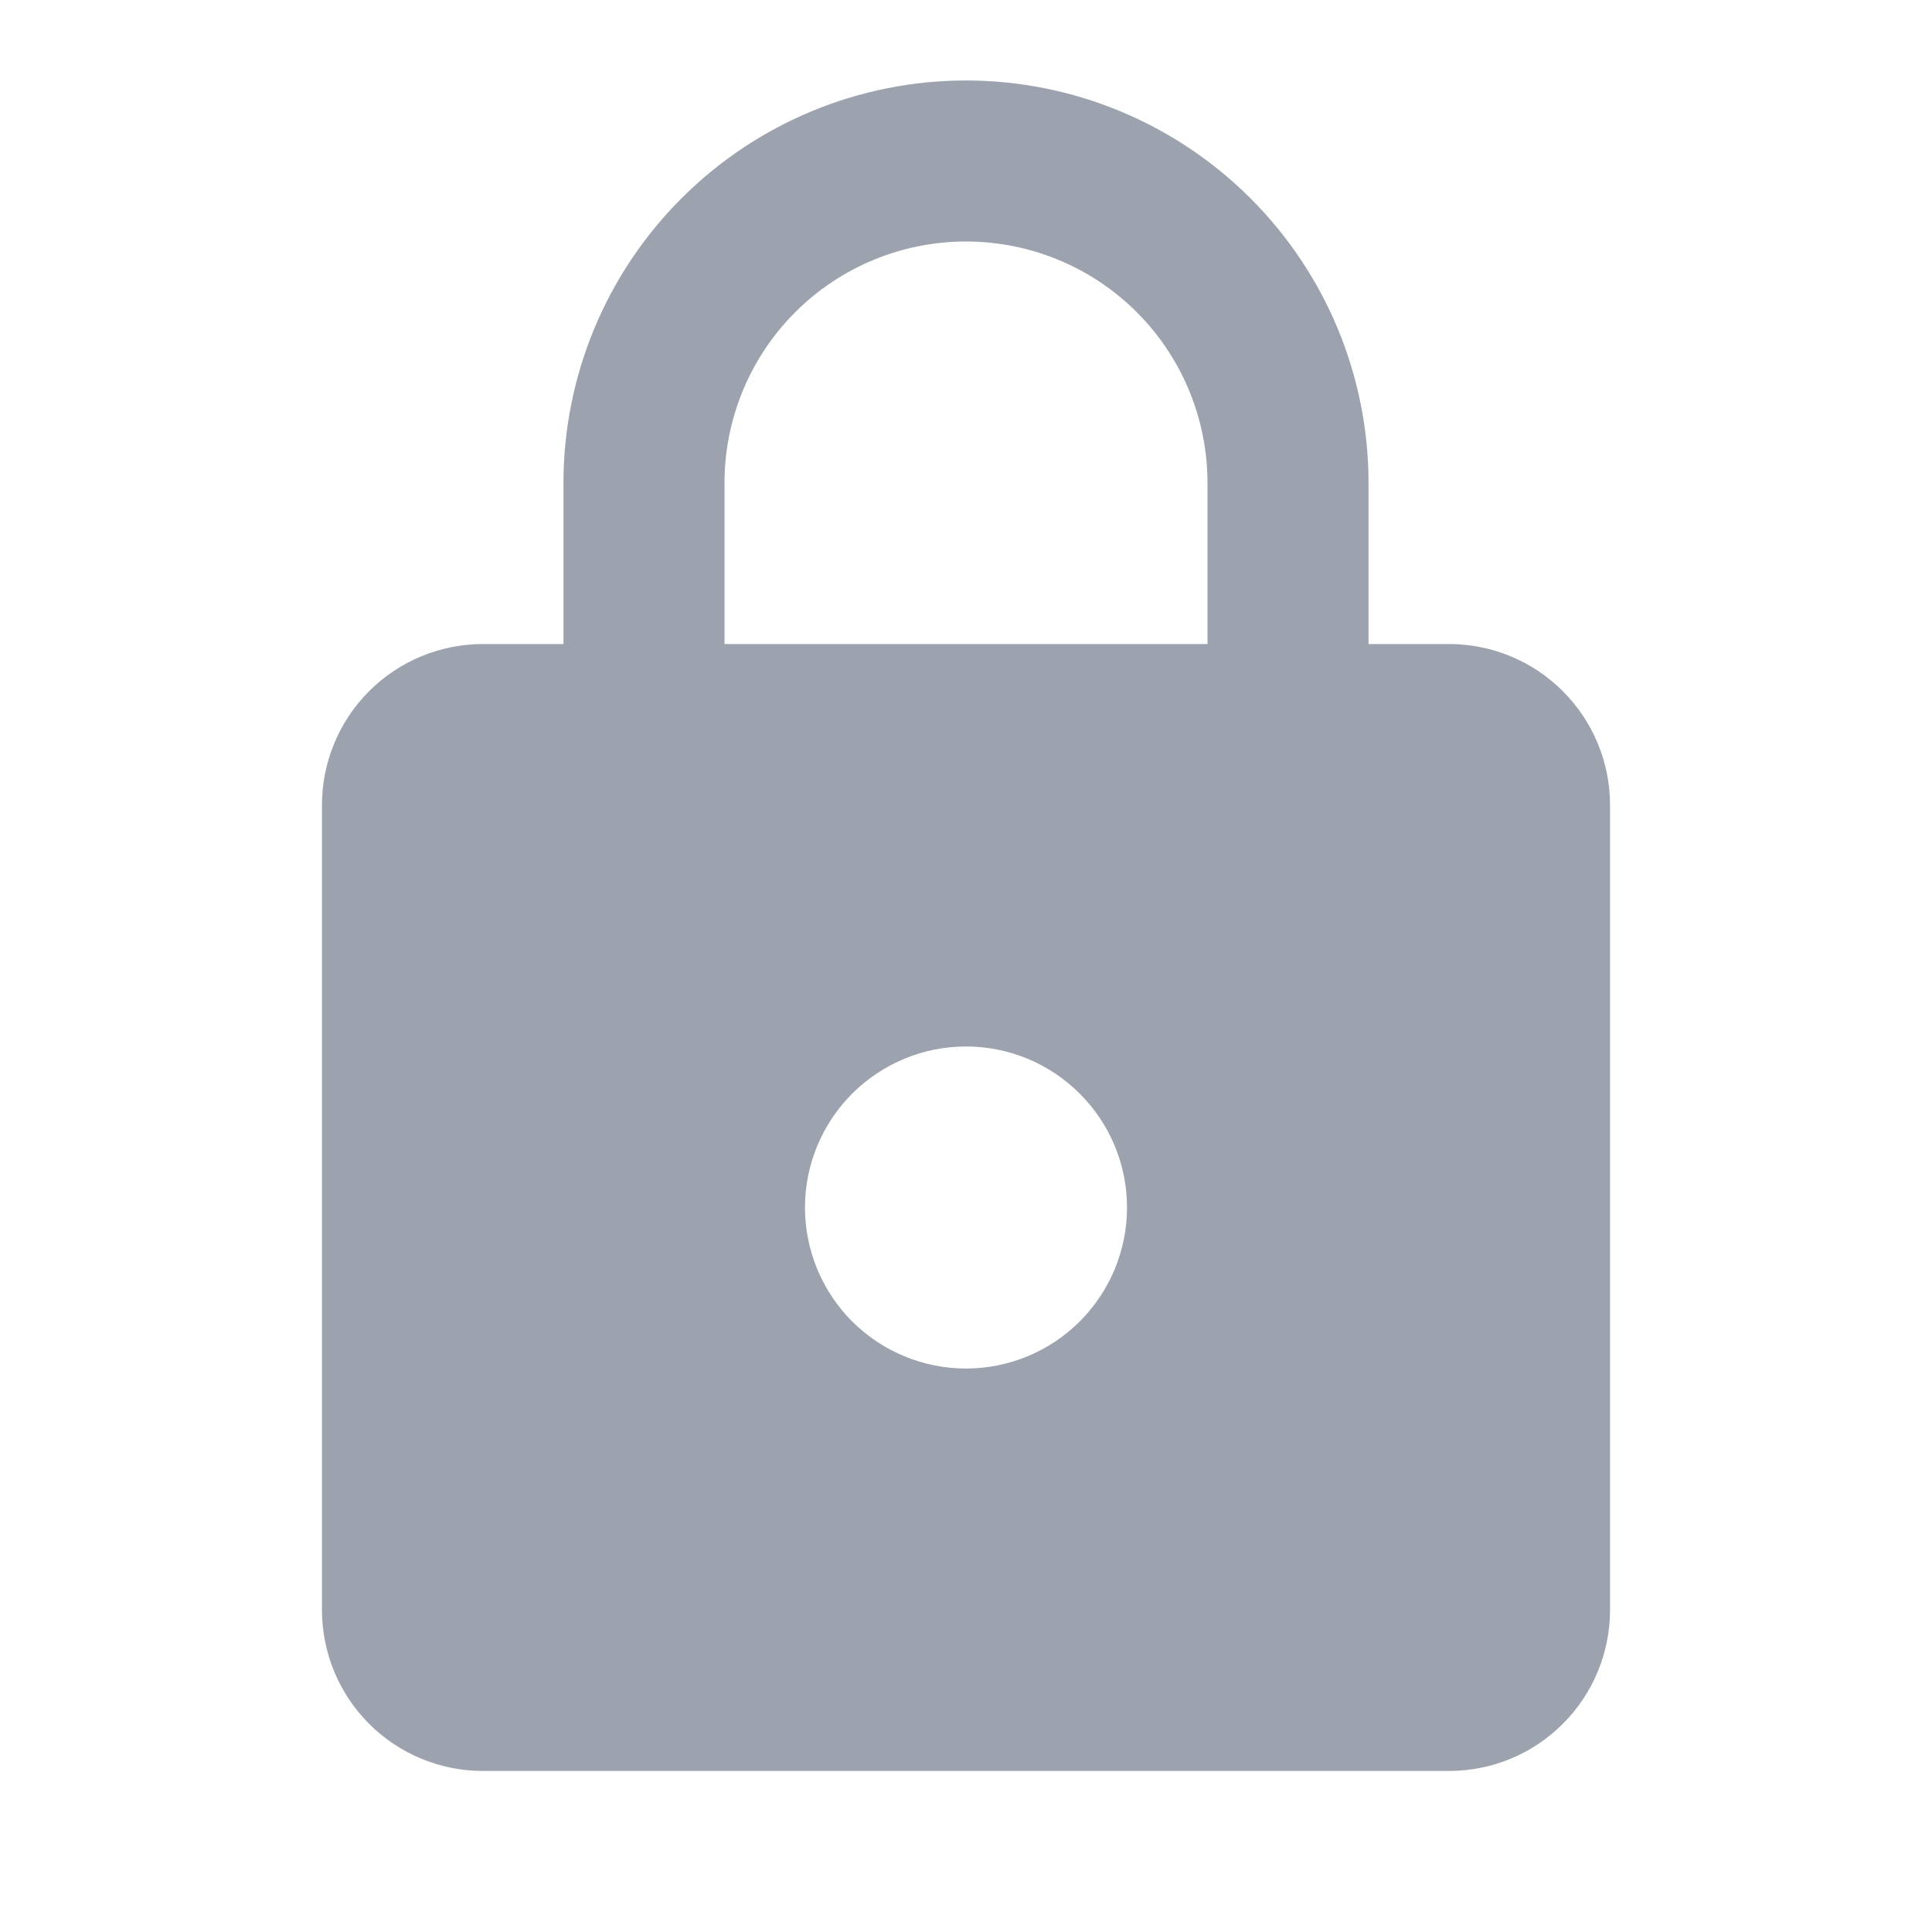
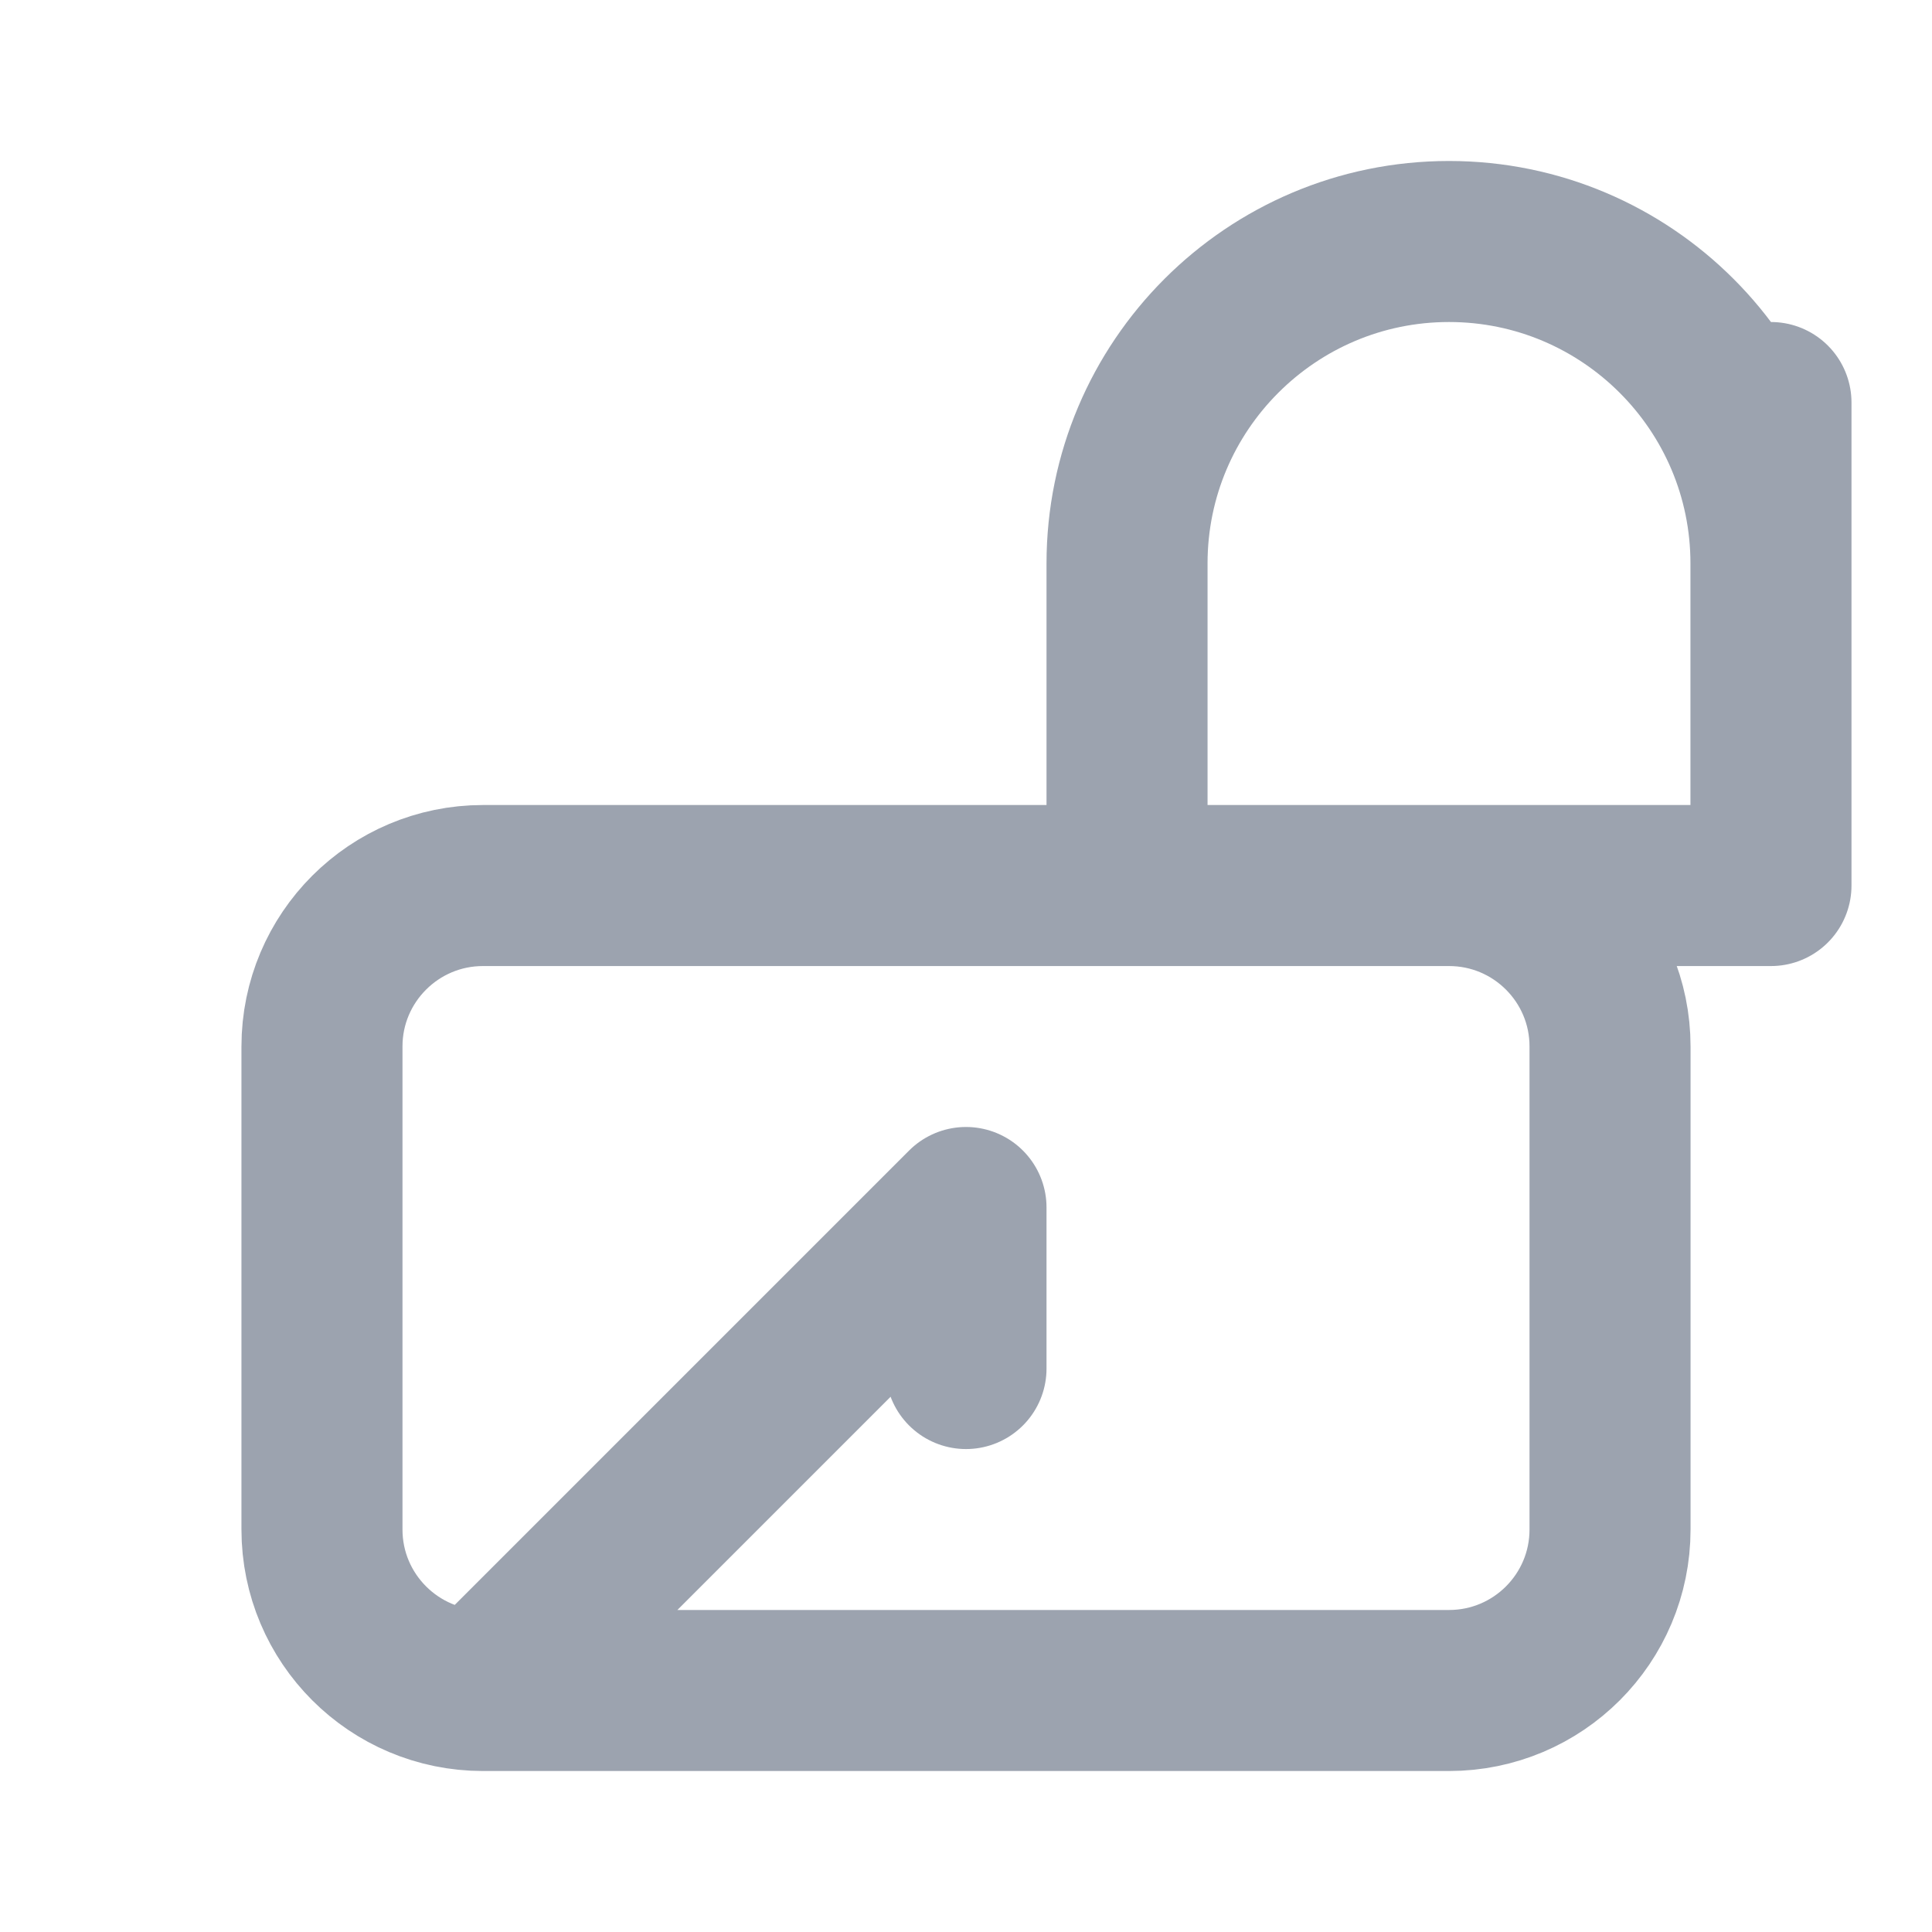
- <svg xmlns="http://www.w3.org/2000/svg" width="20" height="20" viewBox="0 0 20 20" fill="none">
-   <path d="M10 14.167C10.442 14.167 10.866 13.991 11.178 13.679C11.491 13.366 11.667 12.942 11.667 12.5C11.667 12.058 11.491 11.634 11.178 11.322C10.866 11.009 10.442 10.833 10 10.833C9.558 10.833 9.134 11.009 8.821 11.322C8.509 11.634 8.333 12.058 8.333 12.5C8.333 12.942 8.509 13.366 8.821 13.679C9.134 13.991 9.558 14.167 10 14.167ZM15 6.667C15.442 6.667 15.866 6.842 16.178 7.155C16.491 7.467 16.667 7.891 16.667 8.333V16.667C16.667 17.109 16.491 17.533 16.178 17.845C15.866 18.158 15.442 18.333 15 18.333H5C4.558 18.333 4.134 18.158 3.821 17.845C3.509 17.533 3.333 17.109 3.333 16.667V8.333C3.333 7.891 3.509 7.467 3.821 7.155C4.134 6.842 4.558 6.667 5 6.667H5.833V5C5.833 3.895 6.272 2.835 7.054 2.054C7.835 1.272 8.895 0.833 10 0.833C10.547 0.833 11.089 0.941 11.595 1.151C12.1 1.36 12.559 1.667 12.946 2.054C13.333 2.441 13.64 2.9 13.85 3.406C14.059 3.911 14.167 4.453 14.167 5V6.667H15ZM10 2.5C9.337 2.5 8.701 2.763 8.232 3.232C7.763 3.701 7.5 4.337 7.5 5V6.667H12.5V5C12.5 4.337 12.237 3.701 11.768 3.232C11.299 2.763 10.663 2.5 10 2.5Z" fill="#9CA3AF" />
+ <svg xmlns="http://www.w3.org/2000/svg" preserveAspectRatio="none" overflow="visible" style="display: block;" width="20" height="20" viewBox="0 0 20 20" fill="none">
+   <g id="SVG">
+     <path id="Vector" d="M10 14.167V12.5L5 17.5M5 17.5H15C15.921 17.5 16.667 16.754 16.667 15.833V10.833C16.667 9.913 15.921 9.167 15 9.167H5C4.08 9.167 3.333 9.913 3.333 10.833V15.833C3.333 16.754 4.08 17.5 5 17.5ZM18.333 4.167V5.833C18.333 3.994 16.84 2.5 15 2.5C13.16 2.5 11.667 3.994 11.667 5.833V9.167H18.333V4.167Z" stroke="#9CA3AF" stroke-width="1.667" stroke-linecap="round" stroke-linejoin="round" />
+   </g>
</svg>
